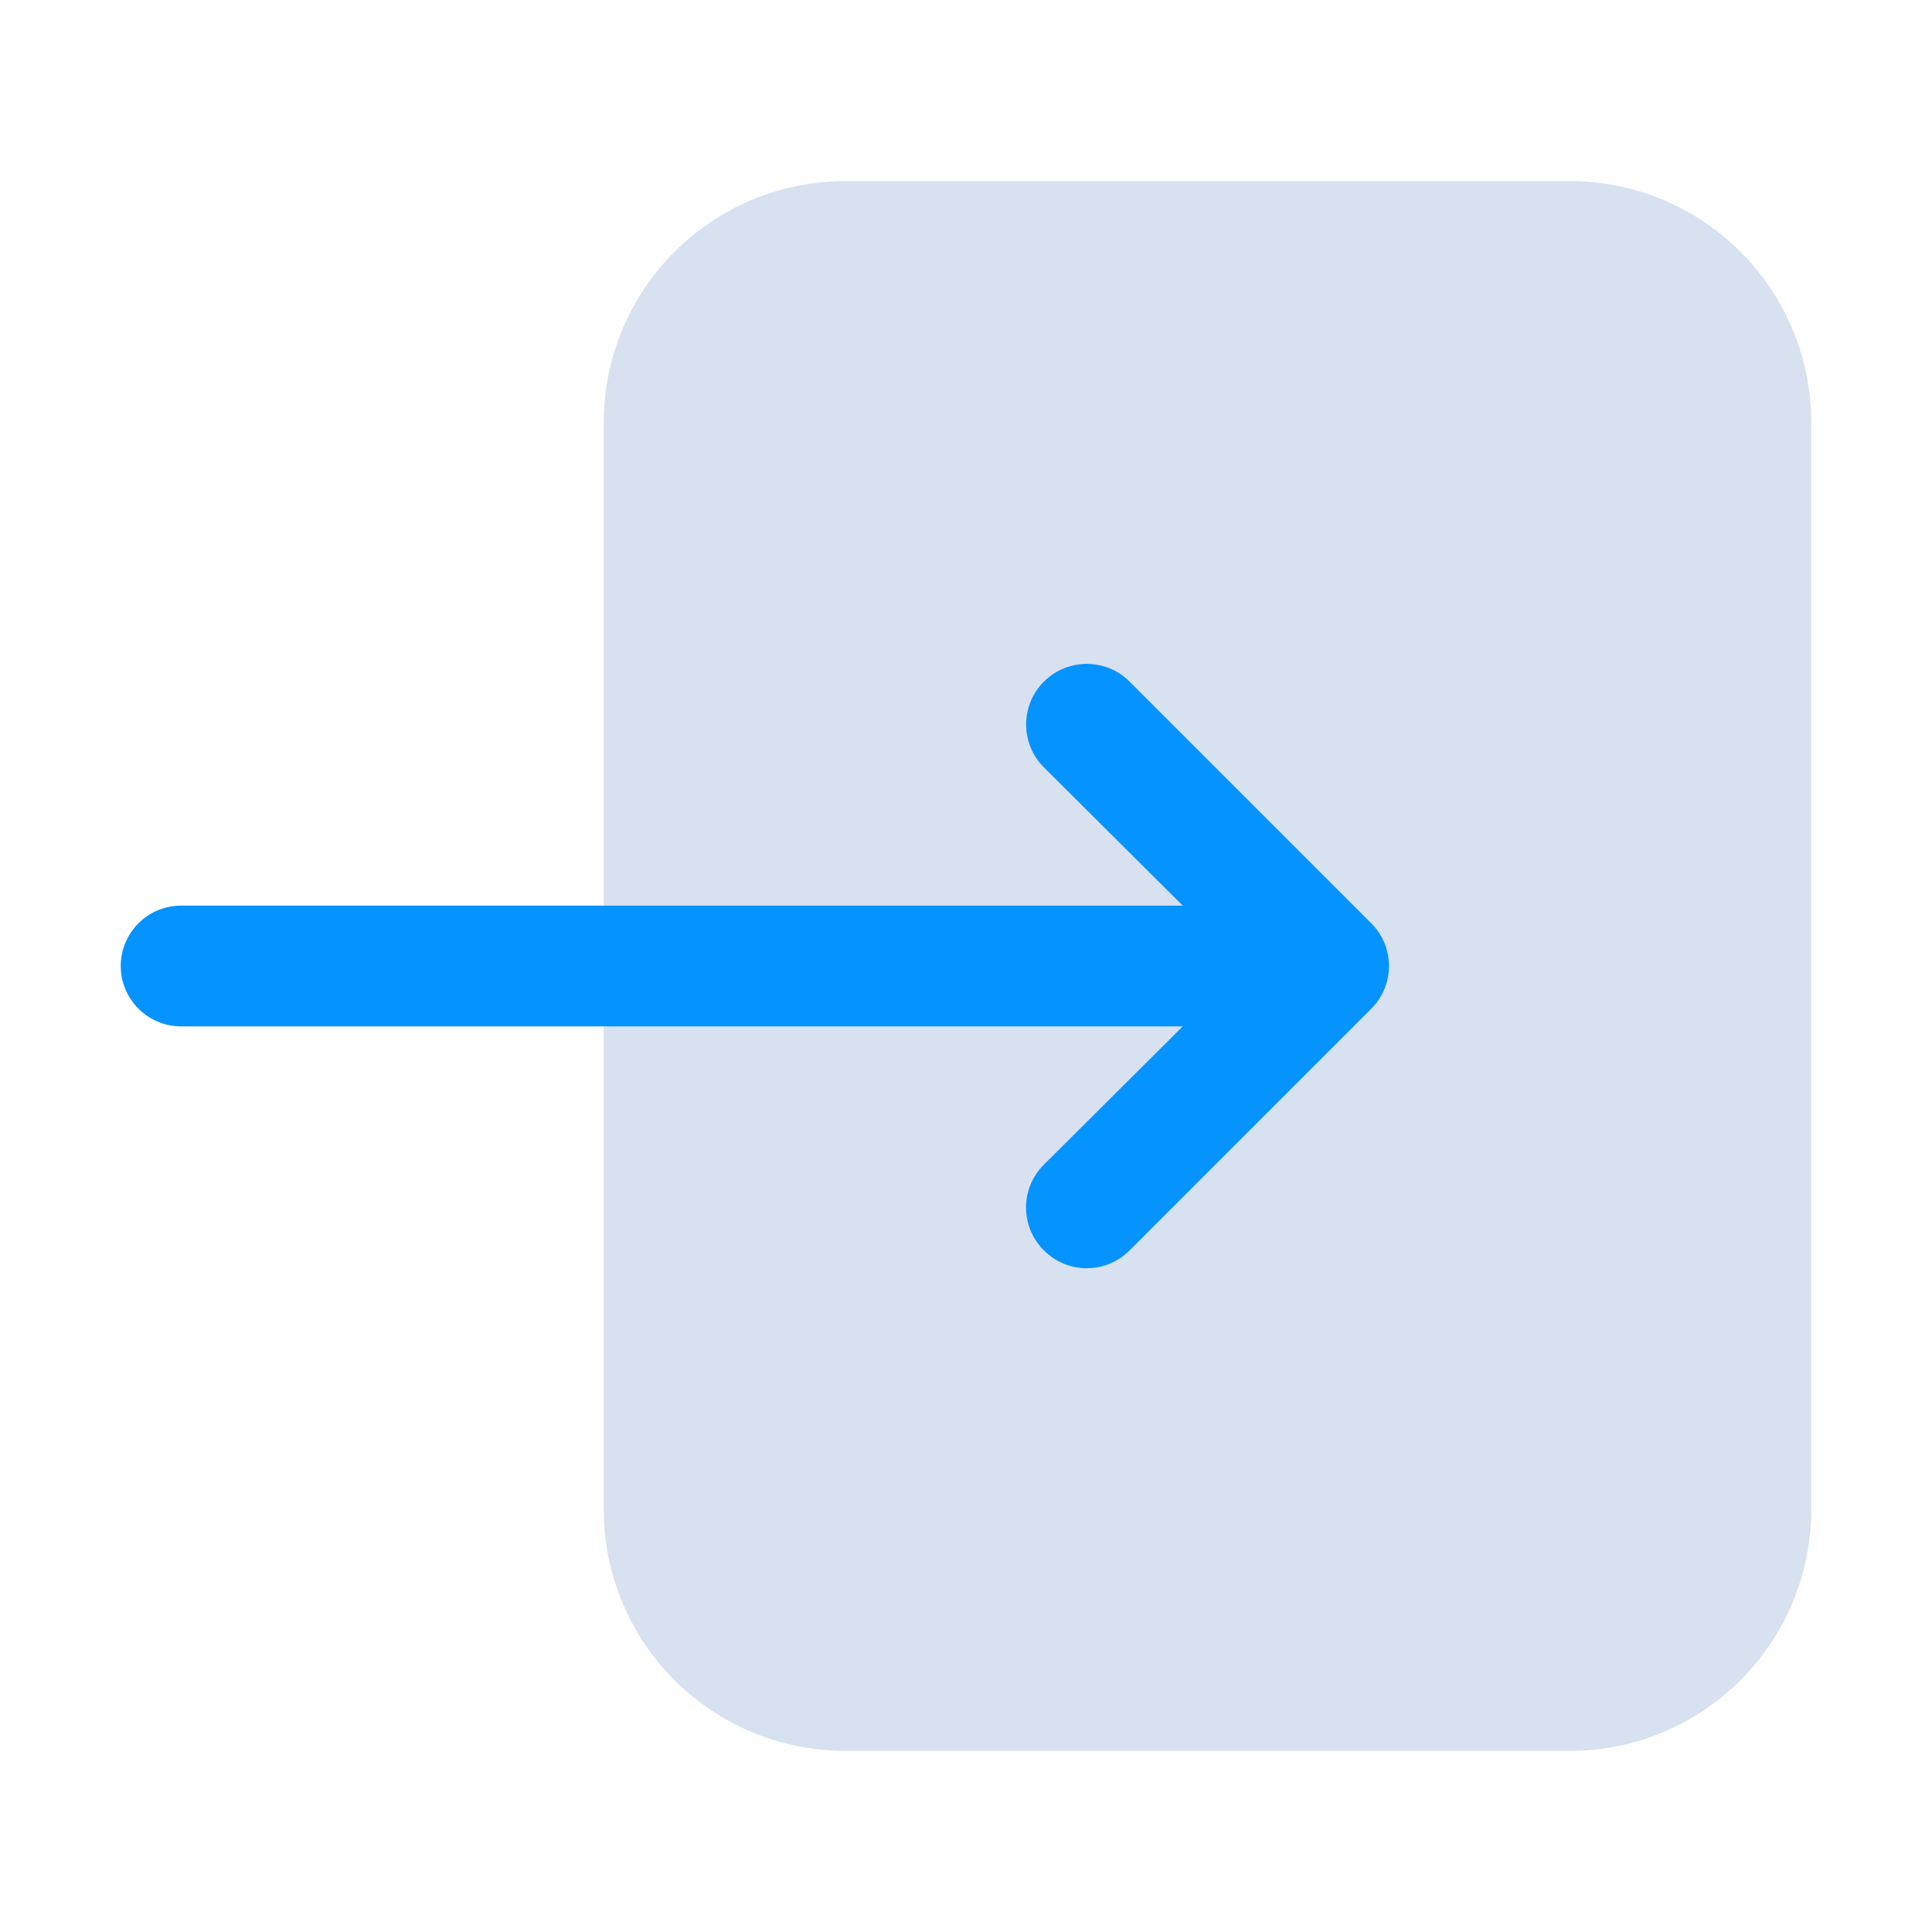
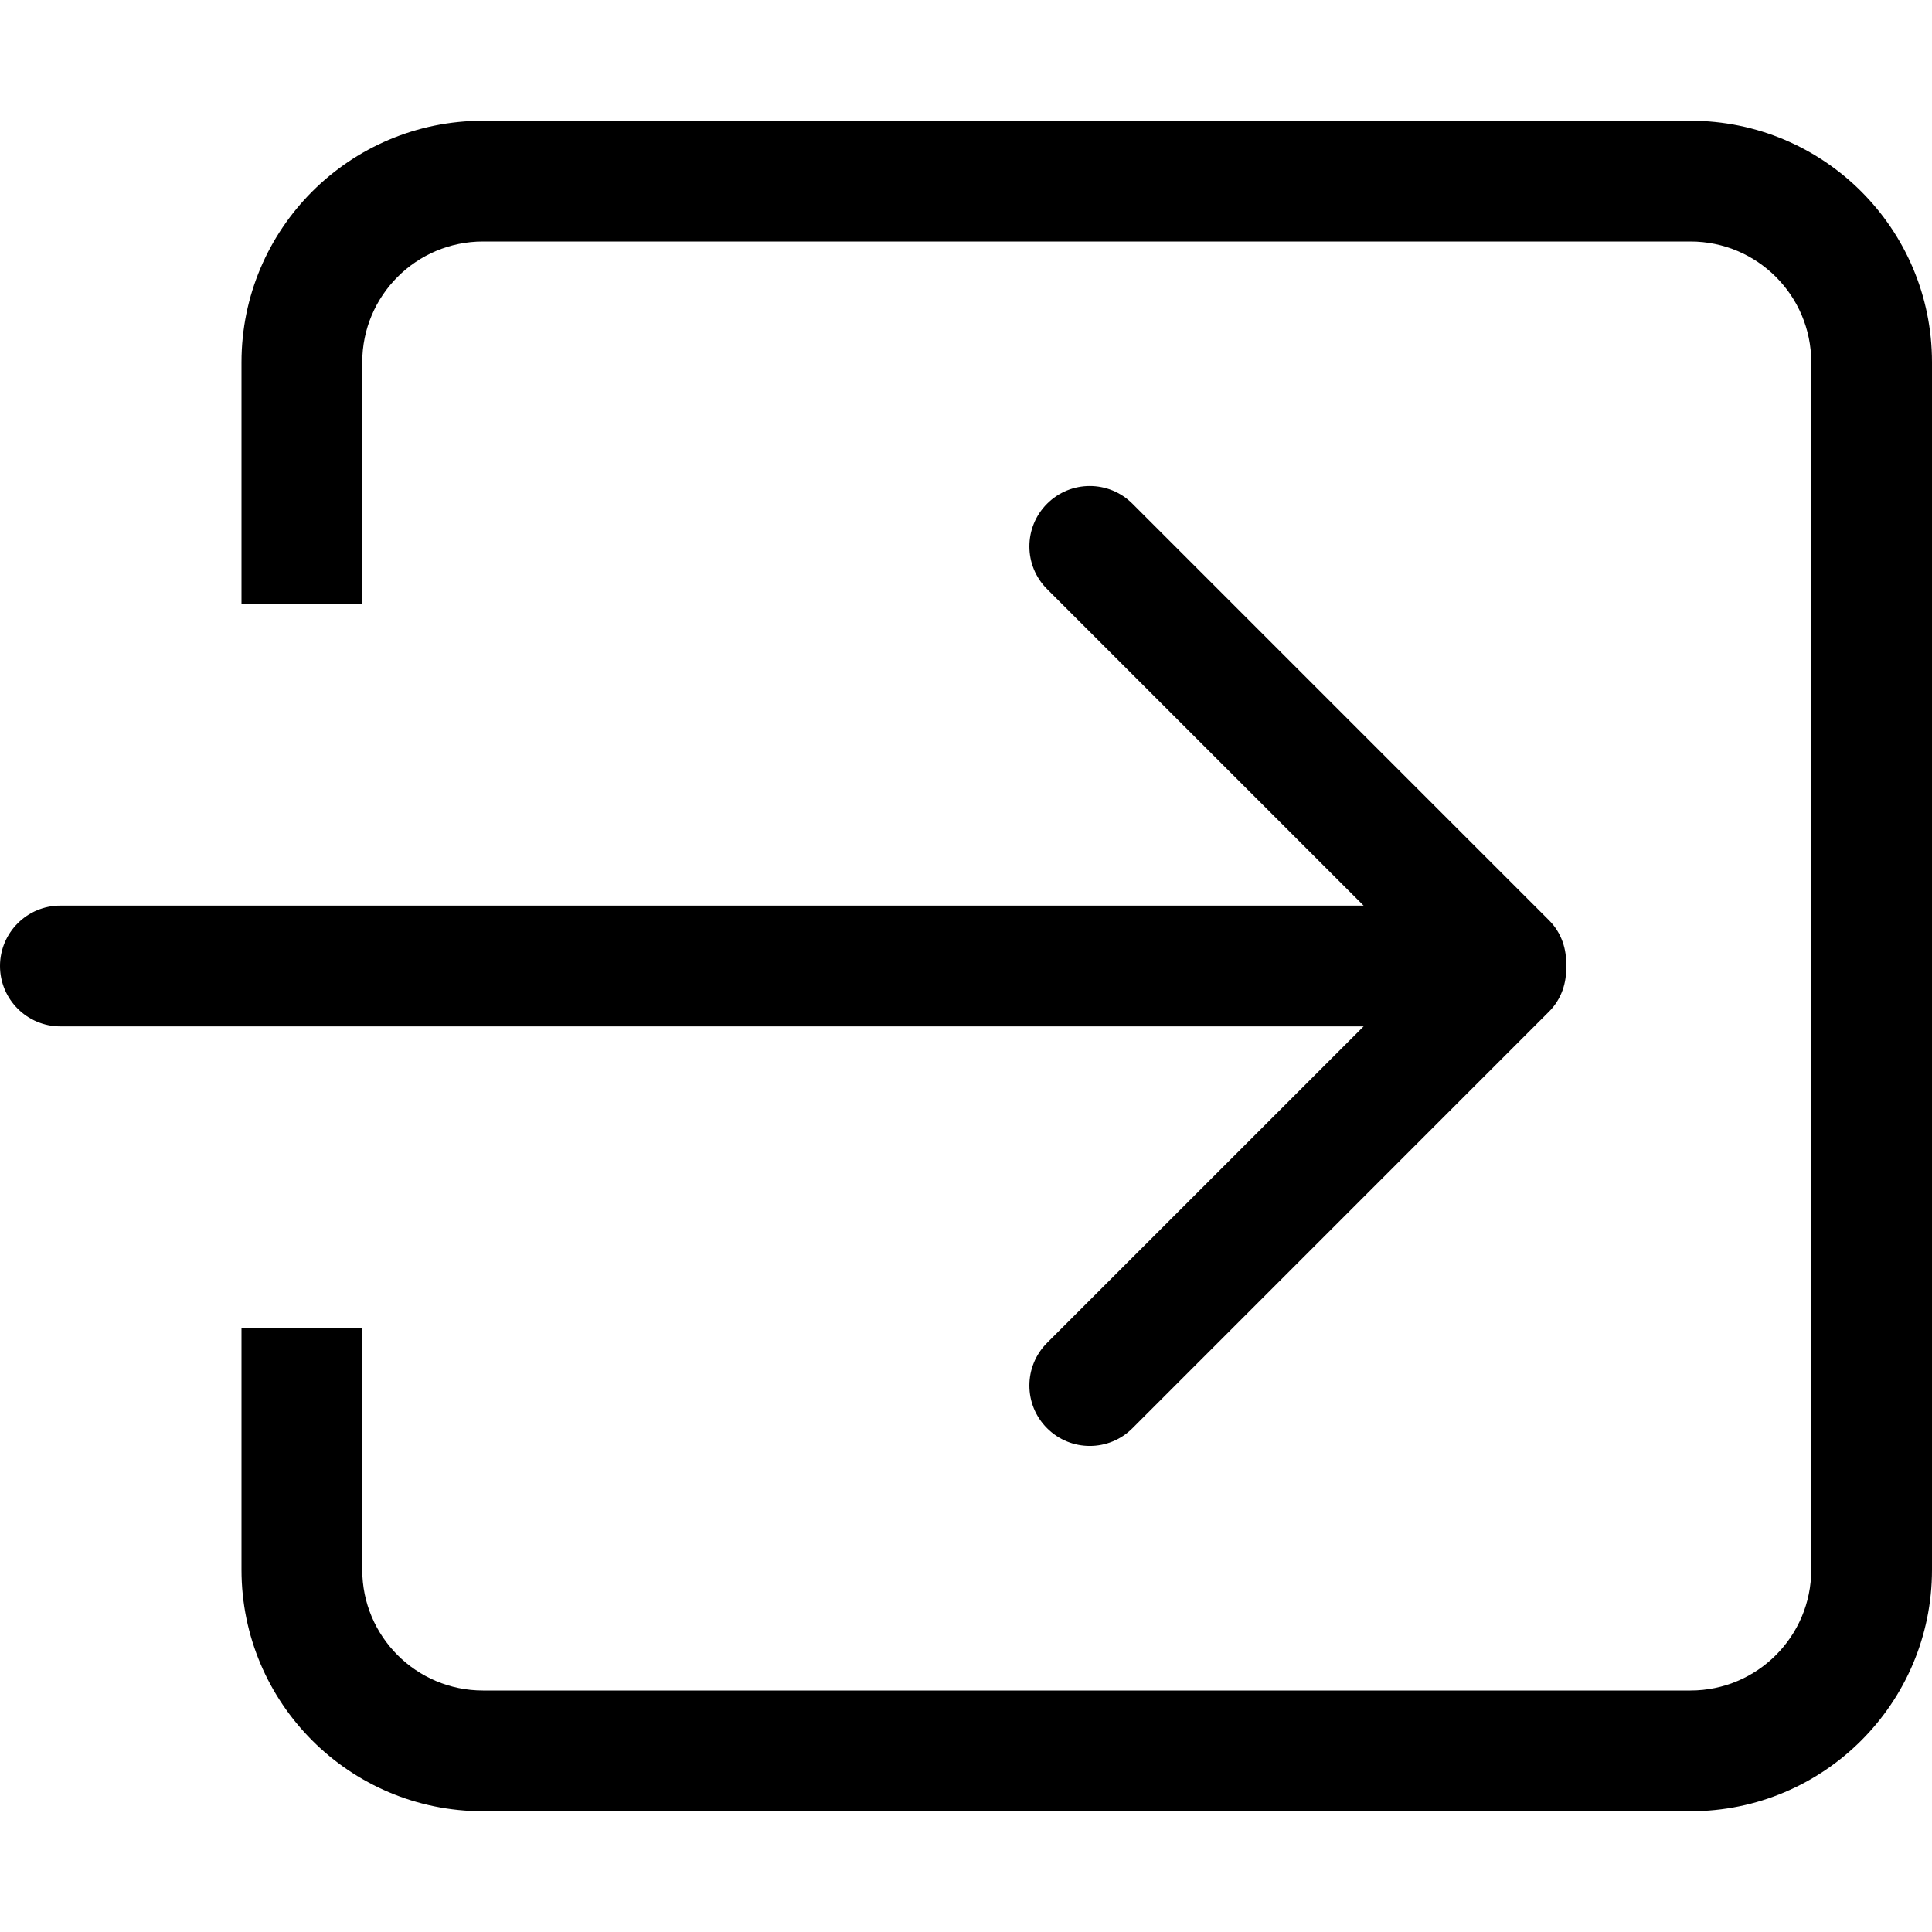
- <svg xmlns="http://www.w3.org/2000/svg" viewBox="0 0 32 32">
-   <defs>
-     <style>.cls-1{fill:#d8e1ef;}.cls-2{fill:#0593ff;}</style>
-   </defs>
-   <g id="In">
-     <rect class="cls-1" height="26" rx="4" ry="4" width="20" x="10" y="3" />
-     <path class="cls-2" d="M22.71,15.29l-4-4a1,1,0,0,0-1.42,1.42L19.59,15H3a1,1,0,0,0,0,2H19.59l-2.3,2.29a1,1,0,0,0,0,1.42,1,1,0,0,0,1.42,0l4-4A1,1,0,0,0,22.71,15.29Z" />
+ <svg xmlns="http://www.w3.org/2000/svg" version="1.1" id="Capa_1" x="0px" y="0px" width="612px" height="612px" viewBox="0 0 612 612" style="enable-background:new 0 0 612 612;" xml:space="preserve">
+   <g>
+     <g id="_x36__30_">
+       <g>
+         <path d="M331.685,425.378c-7.478,7.479-7.478,19.584,0,27.043c7.479,7.478,19.584,7.478,27.043,0l131.943-131.962     c3.979-3.979,5.681-9.276,5.412-14.479c0.269-5.221-1.434-10.499-5.412-14.477L358.728,159.56     c-7.459-7.478-19.584-7.478-27.043,0c-7.478,7.478-7.478,19.584,0,27.042l100.272,100.272H19.125C8.568,286.875,0,295.443,0,306     c0,10.557,8.568,19.125,19.125,19.125h412.832L331.685,425.378z M535.5,38.25H153c-42.247,0-76.5,34.253-76.5,76.5v76.5h38.25     v-76.5c0-21.114,17.117-38.25,38.25-38.25h382.5c21.133,0,38.25,17.136,38.25,38.25v382.5c0,21.114-17.117,38.25-38.25,38.25H153     c-21.133,0-38.25-17.117-38.25-38.25v-76.5H76.5v76.5c0,42.247,34.253,76.5,76.5,76.5h382.5c42.247,0,76.5-34.253,76.5-76.5     v-382.5C612,72.503,577.747,38.25,535.5,38.25z" />
+       </g>
+     </g>
  </g>
+   <g>
+ </g>
+   <g>
+ </g>
+   <g>
+ </g>
+   <g>
+ </g>
+   <g>
+ </g>
+   <g>
+ </g>
+   <g>
+ </g>
+   <g>
+ </g>
+   <g>
+ </g>
+   <g>
+ </g>
+   <g>
+ </g>
+   <g>
+ </g>
+   <g>
+ </g>
+   <g>
+ </g>
+   <g>
+ </g>
</svg>
